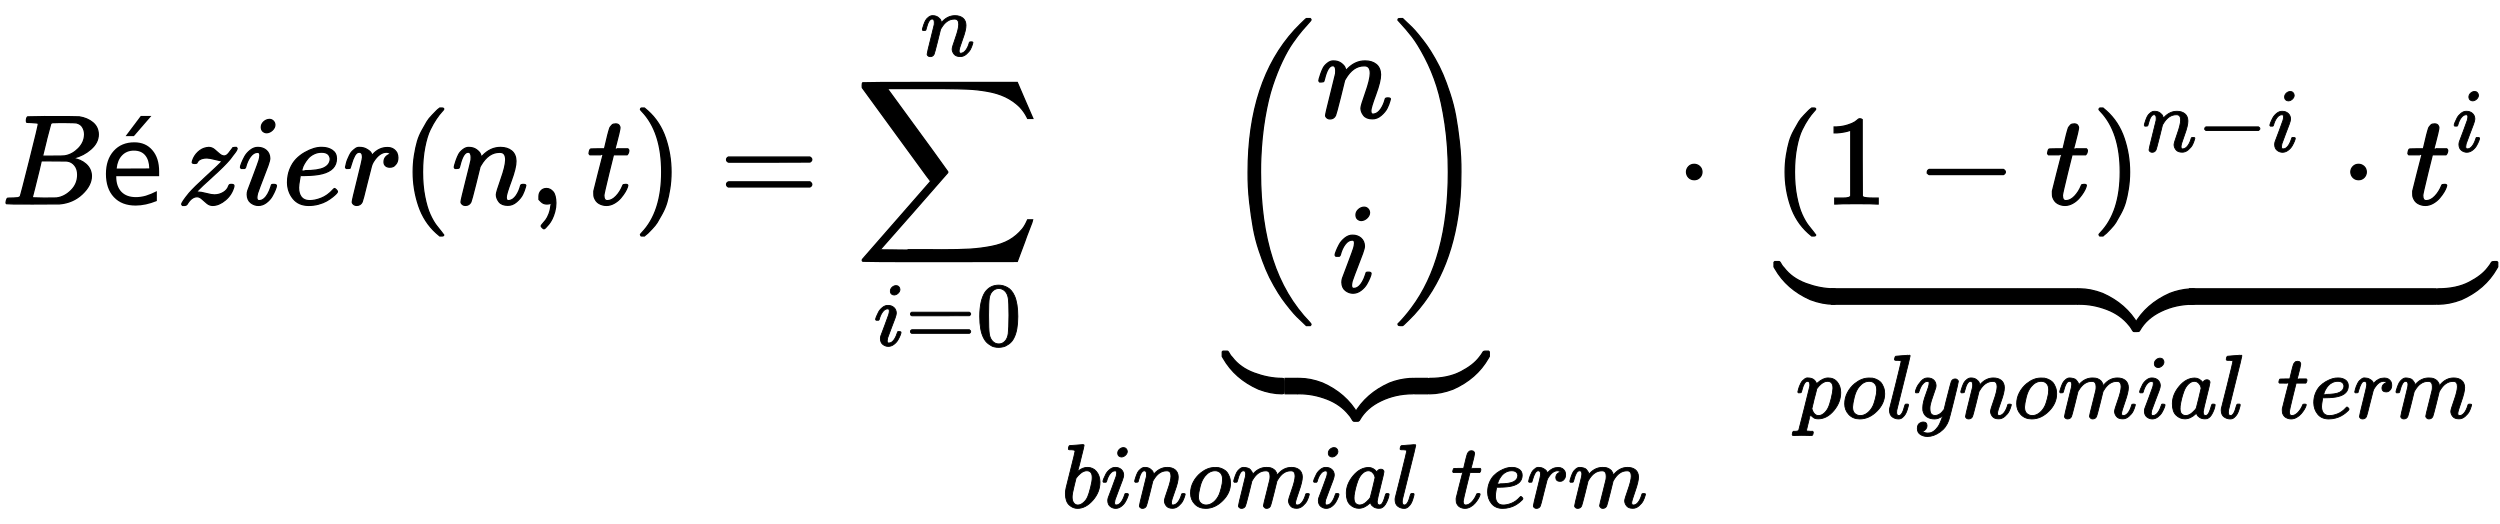
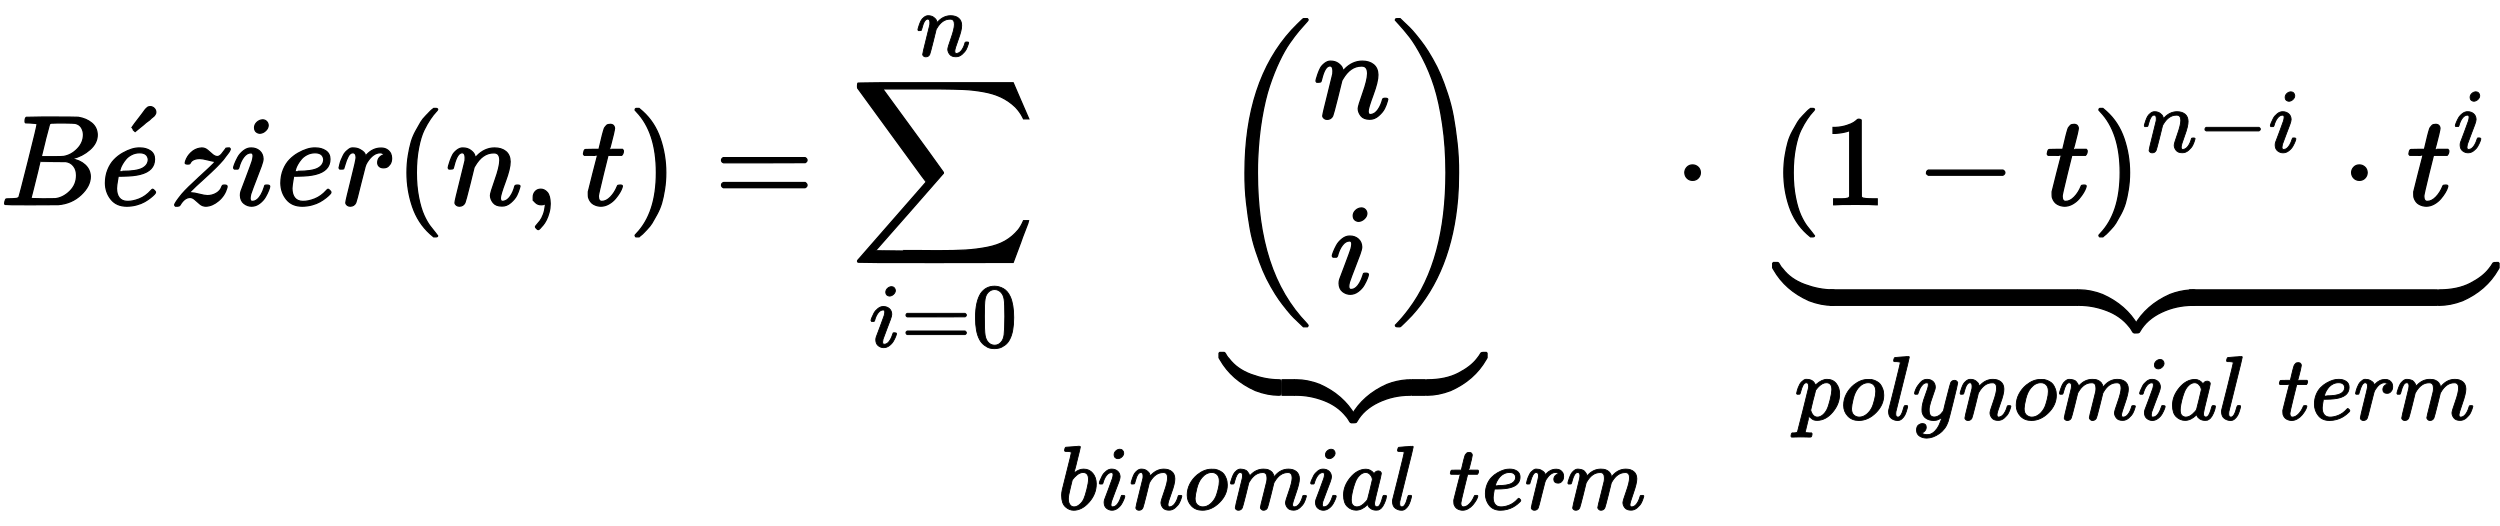
- <svg xmlns="http://www.w3.org/2000/svg" xmlns:xlink="http://www.w3.org/1999/xlink" width="45.333ex" height="9.5ex" style="vertical-align: -5.833ex; margin-left: 0ex; margin-right: 0ex; margin-bottom: 1px; margin-top: 1px;" viewBox="0 -1594.3 19513.6 4094.4">
+ <svg xmlns="http://www.w3.org/2000/svg" xmlns:xlink="http://www.w3.org/1999/xlink" width="45.167ex" height="9.5ex" style="vertical-align: -5.833ex; margin-left: 0ex; margin-right: 0ex; margin-bottom: 1px; margin-top: 1px;" viewBox="0 -1594.3 19464.3 4094.4">
  <defs>
-     <path stroke-width="10" id="E1-MJMATHI-42" d="M231 637Q204 637 199 638T194 649Q194 676 205 682Q206 683 335 683Q594 683 608 681Q671 671 713 636T756 544Q756 480 698 429T565 360L555 357Q619 348 660 311T702 219Q702 146 630 78T453 1Q446 0 242 0Q42 0 39 2Q35 5 35 10Q35 17 37 24Q42 43 47 45Q51 46 62 46H68Q95 46 128 49Q142 52 147 61Q150 65 219 339T288 628Q288 635 231 637ZM649 544Q649 574 634 600T585 634Q578 636 493 637Q473 637 451 637T416 636H403Q388 635 384 626Q382 622 352 506Q352 503 351 500L320 374H401Q482 374 494 376Q554 386 601 434T649 544ZM595 229Q595 273 572 302T512 336Q506 337 429 337Q311 337 310 336Q310 334 293 263T258 122L240 52Q240 48 252 48T333 46Q422 46 429 47Q491 54 543 105T595 229Z" />
-     <path stroke-width="10" id="E1-MJMATHI-7A" d="M347 338Q337 338 294 349T231 360Q211 360 197 356T174 346T162 335T155 324L153 320Q150 317 138 317Q117 317 117 325Q117 330 120 339Q133 378 163 406T229 440Q241 442 246 442Q271 442 291 425T329 392T367 375Q389 375 411 408T434 441Q435 442 449 442H462Q468 436 468 434Q468 430 463 420T449 399T432 377T418 358L411 349Q368 298 275 214T160 106L148 94L163 93Q185 93 227 82T290 71Q328 71 360 90T402 140Q406 149 409 151T424 153Q443 153 443 143Q443 138 442 134Q425 72 376 31T278 -11Q252 -11 232 6T193 40T155 57Q111 57 76 -3Q70 -11 59 -11H54H41Q35 -5 35 -2Q35 13 93 84Q132 129 225 214T340 322Q352 338 347 338Z" />
-     <path stroke-width="10" id="E1-MJMATHI-69" d="M184 600Q184 624 203 642T247 661Q265 661 277 649T290 619Q290 596 270 577T226 557Q211 557 198 567T184 600ZM21 287Q21 295 30 318T54 369T98 420T158 442Q197 442 223 419T250 357Q250 340 236 301T196 196T154 83Q149 61 149 51Q149 26 166 26Q175 26 185 29T208 43T235 78T260 137Q263 149 265 151T282 153Q302 153 302 143Q302 135 293 112T268 61T223 11T161 -11Q129 -11 102 10T74 74Q74 91 79 106T122 220Q160 321 166 341T173 380Q173 404 156 404H154Q124 404 99 371T61 287Q60 286 59 284T58 281T56 279T53 278T49 278T41 278H27Q21 284 21 287Z" />
-     <path stroke-width="10" id="E1-MJMATHI-65" d="M39 168Q39 225 58 272T107 350T174 402T244 433T307 442H310Q355 442 388 420T421 355Q421 265 310 237Q261 224 176 223Q139 223 138 221Q138 219 132 186T125 128Q125 81 146 54T209 26T302 45T394 111Q403 121 406 121Q410 121 419 112T429 98T420 82T390 55T344 24T281 -1T205 -11Q126 -11 83 42T39 168ZM373 353Q367 405 305 405Q272 405 244 391T199 357T170 316T154 280T149 261Q149 260 169 260Q282 260 327 284T373 353Z" />
-     <path stroke-width="10" id="E1-MJMATHI-72" d="M21 287Q22 290 23 295T28 317T38 348T53 381T73 411T99 433T132 442Q161 442 183 430T214 408T225 388Q227 382 228 382T236 389Q284 441 347 441H350Q398 441 422 400Q430 381 430 363Q430 333 417 315T391 292T366 288Q346 288 334 299T322 328Q322 376 378 392Q356 405 342 405Q286 405 239 331Q229 315 224 298T190 165Q156 25 151 16Q138 -11 108 -11Q95 -11 87 -5T76 7T74 17Q74 30 114 189T154 366Q154 405 128 405Q107 405 92 377T68 316T57 280Q55 278 41 278H27Q21 284 21 287Z" />
-     <path stroke-width="10" id="E1-MJMAIN-28" d="M94 250Q94 319 104 381T127 488T164 576T202 643T244 695T277 729T302 750H315H319Q333 750 333 741Q333 738 316 720T275 667T226 581T184 443T167 250T184 58T225 -81T274 -167T316 -220T333 -241Q333 -250 318 -250H315H302L274 -226Q180 -141 137 -14T94 250Z" />
-     <path stroke-width="10" id="E1-MJMATHI-6E" d="M21 287Q22 293 24 303T36 341T56 388T89 425T135 442Q171 442 195 424T225 390T231 369Q231 367 232 367L243 378Q304 442 382 442Q436 442 469 415T503 336T465 179T427 52Q427 26 444 26Q450 26 453 27Q482 32 505 65T540 145Q542 153 560 153Q580 153 580 145Q580 144 576 130Q568 101 554 73T508 17T439 -10Q392 -10 371 17T350 73Q350 92 386 193T423 345Q423 404 379 404H374Q288 404 229 303L222 291L189 157Q156 26 151 16Q138 -11 108 -11Q95 -11 87 -5T76 7T74 17Q74 30 112 180T152 343Q153 348 153 366Q153 405 129 405Q91 405 66 305Q60 285 60 284Q58 278 41 278H27Q21 284 21 287Z" />
-     <path stroke-width="10" id="E1-MJMAIN-2C" d="M78 35T78 60T94 103T137 121Q165 121 187 96T210 8Q210 -27 201 -60T180 -117T154 -158T130 -185T117 -194Q113 -194 104 -185T95 -172Q95 -168 106 -156T131 -126T157 -76T173 -3V9L172 8Q170 7 167 6T161 3T152 1T140 0Q113 0 96 17Z" />
-     <path stroke-width="10" id="E1-MJMATHI-74" d="M26 385Q19 392 19 395Q19 399 22 411T27 425Q29 430 36 430T87 431H140L159 511Q162 522 166 540T173 566T179 586T187 603T197 615T211 624T229 626Q247 625 254 615T261 596Q261 589 252 549T232 470L222 433Q222 431 272 431H323Q330 424 330 420Q330 398 317 385H210L174 240Q135 80 135 68Q135 26 162 26Q197 26 230 60T283 144Q285 150 288 151T303 153H307Q322 153 322 145Q322 142 319 133Q314 117 301 95T267 48T216 6T155 -11Q125 -11 98 4T59 56Q57 64 57 83V101L92 241Q127 382 128 383Q128 385 77 385H26Z" />
-     <path stroke-width="10" id="E1-MJMAIN-29" d="M60 749L64 750Q69 750 74 750H86L114 726Q208 641 251 514T294 250Q294 182 284 119T261 12T224 -76T186 -143T145 -194T113 -227T90 -246Q87 -249 86 -250H74Q66 -250 63 -250T58 -247T55 -238Q56 -237 66 -225Q221 -64 221 250T66 725Q56 737 55 738Q55 746 60 749Z" />
-     <path stroke-width="10" id="E1-MJMAIN-3D" d="M56 347Q56 360 70 367H707Q722 359 722 347Q722 336 708 328L390 327H72Q56 332 56 347ZM56 153Q56 168 72 173H708Q722 163 722 153Q722 140 707 133H70Q56 140 56 153Z" />
-     <path stroke-width="10" id="E1-MJSZ2-2211" d="M60 948Q63 950 665 950H1267L1325 815Q1384 677 1388 669H1348L1341 683Q1320 724 1285 761Q1235 809 1174 838T1033 881T882 898T699 902H574H543H251L259 891Q722 258 724 252Q725 250 724 246Q721 243 460 -56L196 -356Q196 -357 407 -357Q459 -357 548 -357T676 -358Q812 -358 896 -353T1063 -332T1204 -283T1307 -196Q1328 -170 1348 -124H1388Q1388 -125 1381 -145T1356 -210T1325 -294L1267 -449L666 -450Q64 -450 61 -448Q55 -446 55 -439Q55 -437 57 -433L590 177Q590 178 557 222T452 366T322 544L56 909L55 924Q55 945 60 948Z" />
-     <path stroke-width="10" id="E1-MJMAIN-30" d="M96 585Q152 666 249 666Q297 666 345 640T423 548Q460 465 460 320Q460 165 417 83Q397 41 362 16T301 -15T250 -22Q224 -22 198 -16T137 16T82 83Q39 165 39 320Q39 494 96 585ZM321 597Q291 629 250 629Q208 629 178 597Q153 571 145 525T137 333Q137 175 145 125T181 46Q209 16 250 16Q290 16 318 46Q347 76 354 130T362 333Q362 478 354 524T321 597Z" />
-     <path stroke-width="10" id="E1-MJSZ3-28" d="M701 -940Q701 -943 695 -949H664Q662 -947 636 -922T591 -879T537 -818T475 -737T412 -636T350 -511T295 -362T250 -186T221 17T209 251Q209 962 573 1361Q596 1386 616 1405T649 1437T664 1450H695Q701 1444 701 1441Q701 1436 681 1415T629 1356T557 1261T476 1118T400 927T340 675T308 359Q306 321 306 250Q306 -139 400 -430T690 -924Q701 -936 701 -940Z" />
-     <path stroke-width="10" id="E1-MJSZ3-29" d="M34 1438Q34 1446 37 1448T50 1450H56H71Q73 1448 99 1423T144 1380T198 1319T260 1238T323 1137T385 1013T440 864T485 688T514 485T526 251Q526 134 519 53Q472 -519 162 -860Q139 -885 119 -904T86 -936T71 -949H56Q43 -949 39 -947T34 -937Q88 -883 140 -813Q428 -430 428 251Q428 453 402 628T338 922T245 1146T145 1309T46 1425Q44 1427 42 1429T39 1433T36 1436L34 1438Z" />
-     <path stroke-width="10" id="E1-MJSZ4-E152" d="M-24 327L-18 333H-1Q11 333 15 333T22 329T27 322T35 308T54 284Q115 203 225 162T441 120Q454 120 457 117T460 95V60V28Q460 8 457 4T442 0Q355 0 260 36Q75 118 -16 278L-24 292V327Z" />
-     <path stroke-width="10" id="E1-MJSZ4-E153" d="M-10 60V95Q-10 113 -7 116T9 120Q151 120 250 171T396 284Q404 293 412 305T424 324T431 331Q433 333 451 333H468L474 327V292L466 278Q375 118 190 36Q95 0 8 0Q-5 0 -7 3T-10 24V60Z" />
-     <path stroke-width="10" id="E1-MJSZ4-E151" d="M-10 60Q-10 104 -10 111T-5 118Q-1 120 10 120Q96 120 190 84Q375 2 466 -158L474 -172V-207L468 -213H451H447Q437 -213 434 -213T428 -209T423 -202T414 -187T396 -163Q331 -82 224 -41T9 0Q-4 0 -7 3T-10 25V60Z" />
-     <path stroke-width="10" id="E1-MJSZ4-E150" d="M-18 -213L-24 -207V-172L-16 -158Q75 2 260 84Q334 113 415 119Q418 119 427 119T440 120Q454 120 457 117T460 98V60V25Q460 7 457 4T441 0Q308 0 193 -55T25 -205Q21 -211 18 -212T-1 -213H-18Z" />
-     <path stroke-width="10" id="E1-MJSZ4-E154" d="M-10 0V120H410V0H-10Z" />
-     <path stroke-width="10" id="E1-MJMATHI-62" d="M73 647Q73 657 77 670T89 683Q90 683 161 688T234 694Q246 694 246 685T212 542Q204 508 195 472T180 418L176 399Q176 396 182 402Q231 442 283 442Q345 442 383 396T422 280Q422 169 343 79T173 -11Q123 -11 82 27T40 150V159Q40 180 48 217T97 414Q147 611 147 623T109 637Q104 637 101 637H96Q86 637 83 637T76 640T73 647ZM336 325V331Q336 405 275 405Q258 405 240 397T207 376T181 352T163 330L157 322L136 236Q114 150 114 114Q114 66 138 42Q154 26 178 26Q211 26 245 58Q270 81 285 114T318 219Q336 291 336 325Z" />
-     <path stroke-width="10" id="E1-MJMATHI-6F" d="M201 -11Q126 -11 80 38T34 156Q34 221 64 279T146 380Q222 441 301 441Q333 441 341 440Q354 437 367 433T402 417T438 387T464 338T476 268Q476 161 390 75T201 -11ZM121 120Q121 70 147 48T206 26Q250 26 289 58T351 142Q360 163 374 216T388 308Q388 352 370 375Q346 405 306 405Q243 405 195 347Q158 303 140 230T121 120Z" />
-     <path stroke-width="10" id="E1-MJMATHI-6D" d="M21 287Q22 293 24 303T36 341T56 388T88 425T132 442T175 435T205 417T221 395T229 376L231 369Q231 367 232 367L243 378Q303 442 384 442Q401 442 415 440T441 433T460 423T475 411T485 398T493 385T497 373T500 364T502 357L510 367Q573 442 659 442Q713 442 746 415T780 336Q780 285 742 178T704 50Q705 36 709 31T724 26Q752 26 776 56T815 138Q818 149 821 151T837 153Q857 153 857 145Q857 144 853 130Q845 101 831 73T785 17T716 -10Q669 -10 648 17T627 73Q627 92 663 193T700 345Q700 404 656 404H651Q565 404 506 303L499 291L466 157Q433 26 428 16Q415 -11 385 -11Q372 -11 364 -4T353 8T350 18Q350 29 384 161L420 307Q423 322 423 345Q423 404 379 404H374Q288 404 229 303L222 291L189 157Q156 26 151 16Q138 -11 108 -11Q95 -11 87 -5T76 7T74 17Q74 30 112 181Q151 335 151 342Q154 357 154 369Q154 405 129 405Q107 405 92 377T69 316T57 280Q55 278 41 278H27Q21 284 21 287Z" />
-     <path stroke-width="10" id="E1-MJMATHI-61" d="M33 157Q33 258 109 349T280 441Q331 441 370 392Q386 422 416 422Q429 422 439 414T449 394Q449 381 412 234T374 68Q374 43 381 35T402 26Q411 27 422 35Q443 55 463 131Q469 151 473 152Q475 153 483 153H487Q506 153 506 144Q506 138 501 117T481 63T449 13Q436 0 417 -8Q409 -10 393 -10Q359 -10 336 5T306 36L300 51Q299 52 296 50Q294 48 292 46Q233 -10 172 -10Q117 -10 75 30T33 157ZM351 328Q351 334 346 350T323 385T277 405Q242 405 210 374T160 293Q131 214 119 129Q119 126 119 118T118 106Q118 61 136 44T179 26Q217 26 254 59T298 110Q300 114 325 217T351 328Z" />
-     <path stroke-width="10" id="E1-MJMATHI-6C" d="M117 59Q117 26 142 26Q179 26 205 131Q211 151 215 152Q217 153 225 153H229Q238 153 241 153T246 151T248 144Q247 138 245 128T234 90T214 43T183 6T137 -11Q101 -11 70 11T38 85Q38 97 39 102L104 360Q167 615 167 623Q167 626 166 628T162 632T157 634T149 635T141 636T132 637T122 637Q112 637 109 637T101 638T95 641T94 647Q94 649 96 661Q101 680 107 682T179 688Q194 689 213 690T243 693T254 694Q266 694 266 686Q266 675 193 386T118 83Q118 81 118 75T117 65V59Z" />
-     <path stroke-width="10" id="E1-MJMAIN-22C5" d="M78 250Q78 274 95 292T138 310Q162 310 180 294T199 251Q199 226 182 208T139 190T96 207T78 250Z" />
-     <path stroke-width="10" id="E1-MJMAIN-31" d="M213 578L200 573Q186 568 160 563T102 556H83V602H102Q149 604 189 617T245 641T273 663Q275 666 285 666Q294 666 302 660V361L303 61Q310 54 315 52T339 48T401 46H427V0H416Q395 3 257 3Q121 3 100 0H88V46H114Q136 46 152 46T177 47T193 50T201 52T207 57T213 61V578Z" />
-     <path stroke-width="10" id="E1-MJMAIN-2212" d="M84 237T84 250T98 270H679Q694 262 694 250T679 230H98Q84 237 84 250Z" />
-     <path stroke-width="10" id="E1-MJMATHI-70" d="M23 287Q24 290 25 295T30 317T40 348T55 381T75 411T101 433T134 442Q209 442 230 378L240 387Q302 442 358 442Q423 442 460 395T497 281Q497 173 421 82T249 -10Q227 -10 210 -4Q199 1 187 11T168 28L161 36Q160 35 139 -51T118 -138Q118 -144 126 -145T163 -148H188Q194 -155 194 -157T191 -175Q188 -187 185 -190T172 -194Q170 -194 161 -194T127 -193T65 -192Q-5 -192 -24 -194H-32Q-39 -187 -39 -183Q-37 -156 -26 -148H-6Q28 -147 33 -136Q36 -130 94 103T155 350Q156 355 156 364Q156 405 131 405Q109 405 94 377T71 316T59 280Q57 278 43 278H29Q23 284 23 287ZM178 102Q200 26 252 26Q282 26 310 49T356 107Q374 141 392 215T411 325V331Q411 405 350 405Q339 405 328 402T306 393T286 380T269 365T254 350T243 336T235 326L232 322Q232 321 229 308T218 264T204 212Q178 106 178 102Z" />
-     <path stroke-width="10" id="E1-MJMATHI-79" d="M21 287Q21 301 36 335T84 406T158 442Q199 442 224 419T250 355Q248 336 247 334Q247 331 231 288T198 191T182 105Q182 62 196 45T238 27Q261 27 281 38T312 61T339 94Q339 95 344 114T358 173T377 247Q415 397 419 404Q432 431 462 431Q475 431 483 424T494 412T496 403Q496 390 447 193T391 -23Q363 -106 294 -155T156 -205Q111 -205 77 -183T43 -117Q43 -95 50 -80T69 -58T89 -48T106 -45Q150 -45 150 -87Q150 -107 138 -122T115 -142T102 -147L99 -148Q101 -153 118 -160T152 -167H160Q177 -167 186 -165Q219 -156 247 -127T290 -65T313 -9T321 21L315 17Q309 13 296 6T270 -6Q250 -11 231 -11Q185 -11 150 11T104 82Q103 89 103 113Q103 170 138 262T173 379Q173 380 173 381Q173 390 173 393T169 400T158 404H154Q131 404 112 385T82 344T65 302T57 280Q55 278 41 278H27Q21 284 21 287Z" />
+     <path stroke-width="10" id="E2-MJMATHI-42" d="M231 637Q204 637 199 638T194 649Q194 676 205 682Q206 683 335 683Q594 683 608 681Q671 671 713 636T756 544Q756 480 698 429T565 360L555 357Q619 348 660 311T702 219Q702 146 630 78T453 1Q446 0 242 0Q42 0 39 2Q35 5 35 10Q35 17 37 24Q42 43 47 45Q51 46 62 46H68Q95 46 128 49Q142 52 147 61Q150 65 219 339T288 628Q288 635 231 637ZM649 544Q649 574 634 600T585 634Q578 636 493 637Q473 637 451 637T416 636H403Q388 635 384 626Q382 622 352 506Q352 503 351 500L320 374H401Q482 374 494 376Q554 386 601 434T649 544ZM595 229Q595 273 572 302T512 336Q506 337 429 337Q311 337 310 336Q310 334 293 263T258 122L240 52Q240 48 252 48T333 46Q422 46 429 47Q491 54 543 105T595 229Z" />
+     <path stroke-width="10" id="E2-MJMATHI-65" d="M39 168Q39 225 58 272T107 350T174 402T244 433T307 442H310Q355 442 388 420T421 355Q421 265 310 237Q261 224 176 223Q139 223 138 221Q138 219 132 186T125 128Q125 81 146 54T209 26T302 45T394 111Q403 121 406 121Q410 121 419 112T429 98T420 82T390 55T344 24T281 -1T205 -11Q126 -11 83 42T39 168ZM373 353Q367 405 305 405Q272 405 244 391T199 357T170 316T154 280T149 261Q149 260 169 260Q282 260 327 284T373 353Z" />
+     <path stroke-width="10" id="E2-MJMAIN-B4" d="M349 699Q367 699 380 686T393 656Q393 651 392 647T387 637T380 627T367 616T351 602T330 585T303 563L232 505L217 519Q203 533 204 533Q204 534 229 567T282 636T313 678L316 681Q318 684 321 686T328 692T337 697T349 699Z" />
+     <path stroke-width="10" id="E2-MJMATHI-7A" d="M347 338Q337 338 294 349T231 360Q211 360 197 356T174 346T162 335T155 324L153 320Q150 317 138 317Q117 317 117 325Q117 330 120 339Q133 378 163 406T229 440Q241 442 246 442Q271 442 291 425T329 392T367 375Q389 375 411 408T434 441Q435 442 449 442H462Q468 436 468 434Q468 430 463 420T449 399T432 377T418 358L411 349Q368 298 275 214T160 106L148 94L163 93Q185 93 227 82T290 71Q328 71 360 90T402 140Q406 149 409 151T424 153Q443 153 443 143Q443 138 442 134Q425 72 376 31T278 -11Q252 -11 232 6T193 40T155 57Q111 57 76 -3Q70 -11 59 -11H54H41Q35 -5 35 -2Q35 13 93 84Q132 129 225 214T340 322Q352 338 347 338Z" />
+     <path stroke-width="10" id="E2-MJMATHI-69" d="M184 600Q184 624 203 642T247 661Q265 661 277 649T290 619Q290 596 270 577T226 557Q211 557 198 567T184 600ZM21 287Q21 295 30 318T54 369T98 420T158 442Q197 442 223 419T250 357Q250 340 236 301T196 196T154 83Q149 61 149 51Q149 26 166 26Q175 26 185 29T208 43T235 78T260 137Q263 149 265 151T282 153Q302 153 302 143Q302 135 293 112T268 61T223 11T161 -11Q129 -11 102 10T74 74Q74 91 79 106T122 220Q160 321 166 341T173 380Q173 404 156 404H154Q124 404 99 371T61 287Q60 286 59 284T58 281T56 279T53 278T49 278T41 278H27Q21 284 21 287Z" />
+     <path stroke-width="10" id="E2-MJMATHI-72" d="M21 287Q22 290 23 295T28 317T38 348T53 381T73 411T99 433T132 442Q161 442 183 430T214 408T225 388Q227 382 228 382T236 389Q284 441 347 441H350Q398 441 422 400Q430 381 430 363Q430 333 417 315T391 292T366 288Q346 288 334 299T322 328Q322 376 378 392Q356 405 342 405Q286 405 239 331Q229 315 224 298T190 165Q156 25 151 16Q138 -11 108 -11Q95 -11 87 -5T76 7T74 17Q74 30 114 189T154 366Q154 405 128 405Q107 405 92 377T68 316T57 280Q55 278 41 278H27Q21 284 21 287Z" />
+     <path stroke-width="10" id="E2-MJMAIN-28" d="M94 250Q94 319 104 381T127 488T164 576T202 643T244 695T277 729T302 750H315H319Q333 750 333 741Q333 738 316 720T275 667T226 581T184 443T167 250T184 58T225 -81T274 -167T316 -220T333 -241Q333 -250 318 -250H315H302L274 -226Q180 -141 137 -14T94 250Z" />
+     <path stroke-width="10" id="E2-MJMATHI-6E" d="M21 287Q22 293 24 303T36 341T56 388T89 425T135 442Q171 442 195 424T225 390T231 369Q231 367 232 367L243 378Q304 442 382 442Q436 442 469 415T503 336T465 179T427 52Q427 26 444 26Q450 26 453 27Q482 32 505 65T540 145Q542 153 560 153Q580 153 580 145Q580 144 576 130Q568 101 554 73T508 17T439 -10Q392 -10 371 17T350 73Q350 92 386 193T423 345Q423 404 379 404H374Q288 404 229 303L222 291L189 157Q156 26 151 16Q138 -11 108 -11Q95 -11 87 -5T76 7T74 17Q74 30 112 180T152 343Q153 348 153 366Q153 405 129 405Q91 405 66 305Q60 285 60 284Q58 278 41 278H27Q21 284 21 287Z" />
+     <path stroke-width="10" id="E2-MJMAIN-2C" d="M78 35T78 60T94 103T137 121Q165 121 187 96T210 8Q210 -27 201 -60T180 -117T154 -158T130 -185T117 -194Q113 -194 104 -185T95 -172Q95 -168 106 -156T131 -126T157 -76T173 -3V9L172 8Q170 7 167 6T161 3T152 1T140 0Q113 0 96 17Z" />
+     <path stroke-width="10" id="E2-MJMATHI-74" d="M26 385Q19 392 19 395Q19 399 22 411T27 425Q29 430 36 430T87 431H140L159 511Q162 522 166 540T173 566T179 586T187 603T197 615T211 624T229 626Q247 625 254 615T261 596Q261 589 252 549T232 470L222 433Q222 431 272 431H323Q330 424 330 420Q330 398 317 385H210L174 240Q135 80 135 68Q135 26 162 26Q197 26 230 60T283 144Q285 150 288 151T303 153H307Q322 153 322 145Q322 142 319 133Q314 117 301 95T267 48T216 6T155 -11Q125 -11 98 4T59 56Q57 64 57 83V101L92 241Q127 382 128 383Q128 385 77 385H26Z" />
+     <path stroke-width="10" id="E2-MJMAIN-29" d="M60 749L64 750Q69 750 74 750H86L114 726Q208 641 251 514T294 250Q294 182 284 119T261 12T224 -76T186 -143T145 -194T113 -227T90 -246Q87 -249 86 -250H74Q66 -250 63 -250T58 -247T55 -238Q56 -237 66 -225Q221 -64 221 250T66 725Q56 737 55 738Q55 746 60 749Z" />
+     <path stroke-width="10" id="E2-MJMAIN-3D" d="M56 347Q56 360 70 367H707Q722 359 722 347Q722 336 708 328L390 327H72Q56 332 56 347ZM56 153Q56 168 72 173H708Q722 163 722 153Q722 140 707 133H70Q56 140 56 153Z" />
+     <path stroke-width="10" id="E2-MJSZ2-2211" d="M60 948Q63 950 665 950H1267L1325 815Q1384 677 1388 669H1348L1341 683Q1320 724 1285 761Q1235 809 1174 838T1033 881T882 898T699 902H574H543H251L259 891Q722 258 724 252Q725 250 724 246Q721 243 460 -56L196 -356Q196 -357 407 -357Q459 -357 548 -357T676 -358Q812 -358 896 -353T1063 -332T1204 -283T1307 -196Q1328 -170 1348 -124H1388Q1388 -125 1381 -145T1356 -210T1325 -294L1267 -449L666 -450Q64 -450 61 -448Q55 -446 55 -439Q55 -437 57 -433L590 177Q590 178 557 222T452 366T322 544L56 909L55 924Q55 945 60 948Z" />
+     <path stroke-width="10" id="E2-MJMAIN-30" d="M96 585Q152 666 249 666Q297 666 345 640T423 548Q460 465 460 320Q460 165 417 83Q397 41 362 16T301 -15T250 -22Q224 -22 198 -16T137 16T82 83Q39 165 39 320Q39 494 96 585ZM321 597Q291 629 250 629Q208 629 178 597Q153 571 145 525T137 333Q137 175 145 125T181 46Q209 16 250 16Q290 16 318 46Q347 76 354 130T362 333Q362 478 354 524T321 597Z" />
+     <path stroke-width="10" id="E2-MJSZ3-28" d="M701 -940Q701 -943 695 -949H664Q662 -947 636 -922T591 -879T537 -818T475 -737T412 -636T350 -511T295 -362T250 -186T221 17T209 251Q209 962 573 1361Q596 1386 616 1405T649 1437T664 1450H695Q701 1444 701 1441Q701 1436 681 1415T629 1356T557 1261T476 1118T400 927T340 675T308 359Q306 321 306 250Q306 -139 400 -430T690 -924Q701 -936 701 -940Z" />
+     <path stroke-width="10" id="E2-MJSZ3-29" d="M34 1438Q34 1446 37 1448T50 1450H56H71Q73 1448 99 1423T144 1380T198 1319T260 1238T323 1137T385 1013T440 864T485 688T514 485T526 251Q526 134 519 53Q472 -519 162 -860Q139 -885 119 -904T86 -936T71 -949H56Q43 -949 39 -947T34 -937Q88 -883 140 -813Q428 -430 428 251Q428 453 402 628T338 922T245 1146T145 1309T46 1425Q44 1427 42 1429T39 1433T36 1436L34 1438Z" />
+     <path stroke-width="10" id="E2-MJSZ4-E152" d="M-24 327L-18 333H-1Q11 333 15 333T22 329T27 322T35 308T54 284Q115 203 225 162T441 120Q454 120 457 117T460 95V60V28Q460 8 457 4T442 0Q355 0 260 36Q75 118 -16 278L-24 292V327Z" />
+     <path stroke-width="10" id="E2-MJSZ4-E153" d="M-10 60V95Q-10 113 -7 116T9 120Q151 120 250 171T396 284Q404 293 412 305T424 324T431 331Q433 333 451 333H468L474 327V292L466 278Q375 118 190 36Q95 0 8 0Q-5 0 -7 3T-10 24V60Z" />
+     <path stroke-width="10" id="E2-MJSZ4-E151" d="M-10 60Q-10 104 -10 111T-5 118Q-1 120 10 120Q96 120 190 84Q375 2 466 -158L474 -172V-207L468 -213H451H447Q437 -213 434 -213T428 -209T423 -202T414 -187T396 -163Q331 -82 224 -41T9 0Q-4 0 -7 3T-10 25V60Z" />
+     <path stroke-width="10" id="E2-MJSZ4-E150" d="M-18 -213L-24 -207V-172L-16 -158Q75 2 260 84Q334 113 415 119Q418 119 427 119T440 120Q454 120 457 117T460 98V60V25Q460 7 457 4T441 0Q308 0 193 -55T25 -205Q21 -211 18 -212T-1 -213H-18Z" />
+     <path stroke-width="10" id="E2-MJSZ4-E154" d="M-10 0V120H410V0H-10Z" />
+     <path stroke-width="10" id="E2-MJMATHI-62" d="M73 647Q73 657 77 670T89 683Q90 683 161 688T234 694Q246 694 246 685T212 542Q204 508 195 472T180 418L176 399Q176 396 182 402Q231 442 283 442Q345 442 383 396T422 280Q422 169 343 79T173 -11Q123 -11 82 27T40 150V159Q40 180 48 217T97 414Q147 611 147 623T109 637Q104 637 101 637H96Q86 637 83 637T76 640T73 647ZM336 325V331Q336 405 275 405Q258 405 240 397T207 376T181 352T163 330L157 322L136 236Q114 150 114 114Q114 66 138 42Q154 26 178 26Q211 26 245 58Q270 81 285 114T318 219Q336 291 336 325Z" />
+     <path stroke-width="10" id="E2-MJMATHI-6F" d="M201 -11Q126 -11 80 38T34 156Q34 221 64 279T146 380Q222 441 301 441Q333 441 341 440Q354 437 367 433T402 417T438 387T464 338T476 268Q476 161 390 75T201 -11ZM121 120Q121 70 147 48T206 26Q250 26 289 58T351 142Q360 163 374 216T388 308Q388 352 370 375Q346 405 306 405Q243 405 195 347Q158 303 140 230T121 120Z" />
+     <path stroke-width="10" id="E2-MJMATHI-6D" d="M21 287Q22 293 24 303T36 341T56 388T88 425T132 442T175 435T205 417T221 395T229 376L231 369Q231 367 232 367L243 378Q303 442 384 442Q401 442 415 440T441 433T460 423T475 411T485 398T493 385T497 373T500 364T502 357L510 367Q573 442 659 442Q713 442 746 415T780 336Q780 285 742 178T704 50Q705 36 709 31T724 26Q752 26 776 56T815 138Q818 149 821 151T837 153Q857 153 857 145Q857 144 853 130Q845 101 831 73T785 17T716 -10Q669 -10 648 17T627 73Q627 92 663 193T700 345Q700 404 656 404H651Q565 404 506 303L499 291L466 157Q433 26 428 16Q415 -11 385 -11Q372 -11 364 -4T353 8T350 18Q350 29 384 161L420 307Q423 322 423 345Q423 404 379 404H374Q288 404 229 303L222 291L189 157Q156 26 151 16Q138 -11 108 -11Q95 -11 87 -5T76 7T74 17Q74 30 112 181Q151 335 151 342Q154 357 154 369Q154 405 129 405Q107 405 92 377T69 316T57 280Q55 278 41 278H27Q21 284 21 287Z" />
+     <path stroke-width="10" id="E2-MJMATHI-61" d="M33 157Q33 258 109 349T280 441Q331 441 370 392Q386 422 416 422Q429 422 439 414T449 394Q449 381 412 234T374 68Q374 43 381 35T402 26Q411 27 422 35Q443 55 463 131Q469 151 473 152Q475 153 483 153H487Q506 153 506 144Q506 138 501 117T481 63T449 13Q436 0 417 -8Q409 -10 393 -10Q359 -10 336 5T306 36L300 51Q299 52 296 50Q294 48 292 46Q233 -10 172 -10Q117 -10 75 30T33 157ZM351 328Q351 334 346 350T323 385T277 405Q242 405 210 374T160 293Q131 214 119 129Q119 126 119 118T118 106Q118 61 136 44T179 26Q217 26 254 59T298 110Q300 114 325 217T351 328Z" />
+     <path stroke-width="10" id="E2-MJMATHI-6C" d="M117 59Q117 26 142 26Q179 26 205 131Q211 151 215 152Q217 153 225 153H229Q238 153 241 153T246 151T248 144Q247 138 245 128T234 90T214 43T183 6T137 -11Q101 -11 70 11T38 85Q38 97 39 102L104 360Q167 615 167 623Q167 626 166 628T162 632T157 634T149 635T141 636T132 637T122 637Q112 637 109 637T101 638T95 641T94 647Q94 649 96 661Q101 680 107 682T179 688Q194 689 213 690T243 693T254 694Q266 694 266 686Q266 675 193 386T118 83Q118 81 118 75T117 65V59Z" />
+     <path stroke-width="10" id="E2-MJMAIN-22C5" d="M78 250Q78 274 95 292T138 310Q162 310 180 294T199 251Q199 226 182 208T139 190T96 207T78 250Z" />
+     <path stroke-width="10" id="E2-MJMAIN-31" d="M213 578L200 573Q186 568 160 563T102 556H83V602H102Q149 604 189 617T245 641T273 663Q275 666 285 666Q294 666 302 660V361L303 61Q310 54 315 52T339 48T401 46H427V0H416Q395 3 257 3Q121 3 100 0H88V46H114Q136 46 152 46T177 47T193 50T201 52T207 57T213 61V578Z" />
+     <path stroke-width="10" id="E2-MJMAIN-2212" d="M84 237T84 250T98 270H679Q694 262 694 250T679 230H98Q84 237 84 250Z" />
+     <path stroke-width="10" id="E2-MJMATHI-70" d="M23 287Q24 290 25 295T30 317T40 348T55 381T75 411T101 433T134 442Q209 442 230 378L240 387Q302 442 358 442Q423 442 460 395T497 281Q497 173 421 82T249 -10Q227 -10 210 -4Q199 1 187 11T168 28L161 36Q160 35 139 -51T118 -138Q118 -144 126 -145T163 -148H188Q194 -155 194 -157T191 -175Q188 -187 185 -190T172 -194Q170 -194 161 -194T127 -193T65 -192Q-5 -192 -24 -194H-32Q-39 -187 -39 -183Q-37 -156 -26 -148H-6Q28 -147 33 -136Q36 -130 94 103T155 350Q156 355 156 364Q156 405 131 405Q109 405 94 377T71 316T59 280Q57 278 43 278H29Q23 284 23 287ZM178 102Q200 26 252 26Q282 26 310 49T356 107Q374 141 392 215T411 325V331Q411 405 350 405Q339 405 328 402T306 393T286 380T269 365T254 350T243 336T235 326L232 322Q232 321 229 308T218 264T204 212Q178 106 178 102Z" />
+     <path stroke-width="10" id="E2-MJMATHI-79" d="M21 287Q21 301 36 335T84 406T158 442Q199 442 224 419T250 355Q248 336 247 334Q247 331 231 288T198 191T182 105Q182 62 196 45T238 27Q261 27 281 38T312 61T339 94Q339 95 344 114T358 173T377 247Q415 397 419 404Q432 431 462 431Q475 431 483 424T494 412T496 403Q496 390 447 193T391 -23Q363 -106 294 -155T156 -205Q111 -205 77 -183T43 -117Q43 -95 50 -80T69 -58T89 -48T106 -45Q150 -45 150 -87Q150 -107 138 -122T115 -142T102 -147L99 -148Q101 -153 118 -160T152 -167H160Q177 -167 186 -165Q219 -156 247 -127T290 -65T313 -9T321 21L315 17Q309 13 296 6T270 -6Q250 -11 231 -11Q185 -11 150 11T104 82Q103 89 103 113Q103 170 138 262T173 379Q173 380 173 381Q173 390 173 393T169 400T158 404H154Q131 404 112 385T82 344T65 302T57 280Q55 278 41 278H27Q21 284 21 287Z" />
  </defs>
  <g stroke="currentColor" fill="currentColor" stroke-width="0" transform="matrix(1 0 0 -1 0 0)">
-     <use xlink:href="#E1-MJMATHI-42" x="0" y="0" />
+     <use xlink:href="#E2-MJMATHI-42" x="0" y="0" />
    <g transform="translate(764,0)">
-       <text font-family="STIXGeneral,'Arial Unicode MS',serif" font-style="" font-weight="" stroke="none" style="font-family: monospace" transform="scale(71.759) matrix(1 0 0 -1 0 0)">é</text>
+       <use xlink:href="#E2-MJMATHI-65" x="17" y="0" />
+       <use xlink:href="#E2-MJMAIN-B4" x="55" y="65" />
    </g>
-     <use xlink:href="#E1-MJMATHI-7A" x="1373" y="0" />
-     <use xlink:href="#E1-MJMATHI-69" x="1846" y="0" />
-     <use xlink:href="#E1-MJMATHI-65" x="2196" y="0" />
-     <use xlink:href="#E1-MJMATHI-72" x="2667" y="0" />
-     <use xlink:href="#E1-MJMAIN-28" x="3123" y="0" />
-     <use xlink:href="#E1-MJMATHI-6E" x="3517" y="0" />
-     <use xlink:href="#E1-MJMAIN-2C" x="4122" y="0" />
-     <use xlink:href="#E1-MJMATHI-74" x="4572" y="0" />
-     <use xlink:href="#E1-MJMAIN-29" x="4938" y="0" />
-     <use xlink:href="#E1-MJMAIN-3D" x="5610" y="0" />
-     <g transform="translate(6671,0)">
-       <use xlink:href="#E1-MJSZ2-2211" x="0" y="0" />
+     <use xlink:href="#E2-MJMATHI-7A" x="1324" y="0" />
+     <use xlink:href="#E2-MJMATHI-69" x="1797" y="0" />
+     <use xlink:href="#E2-MJMATHI-65" x="2147" y="0" />
+     <use xlink:href="#E2-MJMATHI-72" x="2618" y="0" />
+     <use xlink:href="#E2-MJMAIN-28" x="3074" y="0" />
+     <use xlink:href="#E2-MJMATHI-6E" x="3468" y="0" />
+     <use xlink:href="#E2-MJMAIN-2C" x="4073" y="0" />
+     <use xlink:href="#E2-MJMATHI-74" x="4523" y="0" />
+     <use xlink:href="#E2-MJMAIN-29" x="4889" y="0" />
+     <use xlink:href="#E2-MJMAIN-3D" x="5561" y="0" />
+     <g transform="translate(6621,0)">
+       <use xlink:href="#E2-MJSZ2-2211" x="0" y="0" />
      <g transform="translate(145,-1105)">
-         <use transform="scale(0.707)" xlink:href="#E1-MJMATHI-69" x="0" y="0" />
-         <use transform="scale(0.707)" xlink:href="#E1-MJMAIN-3D" x="350" y="0" />
-         <use transform="scale(0.707)" xlink:href="#E1-MJMAIN-30" x="1133" y="0" />
+         <use transform="scale(0.707)" xlink:href="#E2-MJMATHI-69" x="0" y="0" />
+         <use transform="scale(0.707)" xlink:href="#E2-MJMAIN-3D" x="350" y="0" />
+         <use transform="scale(0.707)" xlink:href="#E2-MJMAIN-30" x="1133" y="0" />
      </g>
-       <use transform="scale(0.707)" xlink:href="#E1-MJMATHI-6E" x="722" y="1640" />
+       <use transform="scale(0.707)" xlink:href="#E2-MJMATHI-6E" x="722" y="1640" />
    </g>
-     <g transform="translate(8286,0)">
+     <g transform="translate(8237,0)">
      <g transform="translate(1247,0)">
-         <use xlink:href="#E1-MJSZ3-28" x="0" y="-1" />
+         <use xlink:href="#E2-MJSZ3-28" x="0" y="-1" />
        <g transform="translate(741,0)">
-           <use xlink:href="#E1-MJMATHI-6E" x="0" y="676" />
-           <use xlink:href="#E1-MJMATHI-69" x="127" y="-686" />
+           <use xlink:href="#E2-MJMATHI-6E" x="0" y="676" />
+           <use xlink:href="#E2-MJMATHI-69" x="127" y="-686" />
        </g>
-         <use xlink:href="#E1-MJSZ3-29" x="1346" y="-1" />
+         <use xlink:href="#E2-MJSZ3-29" x="1346" y="-1" />
        <g transform="translate(12,-1483)">
-           <use xlink:href="#E1-MJSZ4-E152" x="19" y="0" />
+           <use xlink:href="#E2-MJSZ4-E152" x="19" y="0" />
          <g transform="translate(485.244,0) scale(0.2488095,1)">
-             <use xlink:href="#E1-MJSZ4-E154" />
+             <use xlink:href="#E2-MJSZ4-E154" />
          </g>
          <g transform="translate(588,0)">
-             <use xlink:href="#E1-MJSZ4-E151" />
-             <use xlink:href="#E1-MJSZ4-E150" x="455" y="0" />
+             <use xlink:href="#E2-MJSZ4-E151" />
+             <use xlink:href="#E2-MJSZ4-E150" x="455" y="0" />
          </g>
          <g transform="translate(1499.744,0) scale(0.2488095,1)">
-             <use xlink:href="#E1-MJSZ4-E154" />
+             <use xlink:href="#E2-MJSZ4-E154" />
          </g>
-           <use xlink:href="#E1-MJSZ4-E153" x="1608" y="0" />
+           <use xlink:href="#E2-MJSZ4-E153" x="1608" y="0" />
        </g>
      </g>
      <g transform="translate(0,-2371)">
-         <use transform="scale(0.707)" xlink:href="#E1-MJMATHI-62" x="0" y="0" />
-         <use transform="scale(0.707)" xlink:href="#E1-MJMATHI-69" x="434" y="0" />
-         <use transform="scale(0.707)" xlink:href="#E1-MJMATHI-6E" x="784" y="0" />
-         <use transform="scale(0.707)" xlink:href="#E1-MJMATHI-6F" x="1389" y="0" />
-         <use transform="scale(0.707)" xlink:href="#E1-MJMATHI-6D" x="1879" y="0" />
-         <use transform="scale(0.707)" xlink:href="#E1-MJMATHI-69" x="2762" y="0" />
-         <use transform="scale(0.707)" xlink:href="#E1-MJMATHI-61" x="3112" y="0" />
-         <use transform="scale(0.707)" xlink:href="#E1-MJMATHI-6C" x="3646" y="0" />
-         <use transform="scale(0.707)" xlink:href="#E1-MJMATHI-74" x="4302" y="0" />
-         <use transform="scale(0.707)" xlink:href="#E1-MJMATHI-65" x="4668" y="0" />
-         <use transform="scale(0.707)" xlink:href="#E1-MJMATHI-72" x="5139" y="0" />
-         <use transform="scale(0.707)" xlink:href="#E1-MJMATHI-6D" x="5595" y="0" />
+         <use transform="scale(0.707)" xlink:href="#E2-MJMATHI-62" x="0" y="0" />
+         <use transform="scale(0.707)" xlink:href="#E2-MJMATHI-69" x="434" y="0" />
+         <use transform="scale(0.707)" xlink:href="#E2-MJMATHI-6E" x="784" y="0" />
+         <use transform="scale(0.707)" xlink:href="#E2-MJMATHI-6F" x="1389" y="0" />
+         <use transform="scale(0.707)" xlink:href="#E2-MJMATHI-6D" x="1879" y="0" />
+         <use transform="scale(0.707)" xlink:href="#E2-MJMATHI-69" x="2762" y="0" />
+         <use transform="scale(0.707)" xlink:href="#E2-MJMATHI-61" x="3112" y="0" />
+         <use transform="scale(0.707)" xlink:href="#E2-MJMATHI-6C" x="3646" y="0" />
+         <use transform="scale(0.707)" xlink:href="#E2-MJMATHI-74" x="4302" y="0" />
+         <use transform="scale(0.707)" xlink:href="#E2-MJMATHI-65" x="4668" y="0" />
+         <use transform="scale(0.707)" xlink:href="#E2-MJMATHI-72" x="5139" y="0" />
+         <use transform="scale(0.707)" xlink:href="#E2-MJMATHI-6D" x="5595" y="0" />
      </g>
    </g>
-     <use xlink:href="#E1-MJMAIN-22C5" x="13090" y="0" />
-     <g transform="translate(13845,0)">
-       <use xlink:href="#E1-MJMAIN-28" x="0" y="0" />
-       <use xlink:href="#E1-MJMAIN-31" x="394" y="0" />
-       <use xlink:href="#E1-MJMAIN-2212" x="1121" y="0" />
-       <use xlink:href="#E1-MJMATHI-74" x="2126" y="0" />
+     <use xlink:href="#E2-MJMAIN-22C5" x="13040" y="0" />
+     <g transform="translate(13795,0)">
+       <use xlink:href="#E2-MJMAIN-28" x="0" y="0" />
+       <use xlink:href="#E2-MJMAIN-31" x="394" y="0" />
+       <use xlink:href="#E2-MJMAIN-2212" x="1121" y="0" />
+       <use xlink:href="#E2-MJMATHI-74" x="2126" y="0" />
      <g transform="translate(2492,0)">
-         <use xlink:href="#E1-MJMAIN-29" x="0" y="0" />
+         <use xlink:href="#E2-MJMAIN-29" x="0" y="0" />
        <g transform="translate(394,412)">
-           <use transform="scale(0.707)" xlink:href="#E1-MJMATHI-6E" x="0" y="0" />
-           <use transform="scale(0.707)" xlink:href="#E1-MJMAIN-2212" x="605" y="0" />
-           <use transform="scale(0.707)" xlink:href="#E1-MJMATHI-69" x="1388" y="0" />
+           <use transform="scale(0.707)" xlink:href="#E2-MJMATHI-6E" x="0" y="0" />
+           <use transform="scale(0.707)" xlink:href="#E2-MJMAIN-2212" x="605" y="0" />
+           <use transform="scale(0.707)" xlink:href="#E2-MJMATHI-69" x="1388" y="0" />
        </g>
      </g>
-       <use xlink:href="#E1-MJMAIN-22C5" x="4437" y="0" />
+       <use xlink:href="#E2-MJMAIN-22C5" x="4437" y="0" />
      <g transform="translate(4942,0)">
-         <use xlink:href="#E1-MJMATHI-74" x="0" y="0" />
-         <use transform="scale(0.707)" xlink:href="#E1-MJMATHI-69" x="517" y="583" />
+         <use xlink:href="#E2-MJMATHI-74" x="0" y="0" />
+         <use transform="scale(0.707)" xlink:href="#E2-MJMATHI-69" x="517" y="583" />
      </g>
      <g transform="translate(12,-783)">
-         <use xlink:href="#E1-MJSZ4-E152" x="19" y="0" />
+         <use xlink:href="#E2-MJSZ4-E152" x="19" y="0" />
        <g transform="translate(506.49,0) scale(4.498009,1)">
-           <use xlink:href="#E1-MJSZ4-E154" />
+           <use xlink:href="#E2-MJSZ4-E154" />
        </g>
        <g transform="translate(2373,0)">
-           <use xlink:href="#E1-MJSZ4-E151" />
-           <use xlink:href="#E1-MJSZ4-E150" x="455" y="0" />
+           <use xlink:href="#E2-MJSZ4-E151" />
+           <use xlink:href="#E2-MJSZ4-E150" x="455" y="0" />
        </g>
        <g transform="translate(3305.654,0) scale(4.498009,1)">
-           <use xlink:href="#E1-MJSZ4-E154" />
+           <use xlink:href="#E2-MJSZ4-E154" />
        </g>
-         <use xlink:href="#E1-MJSZ4-E153" x="5177" y="0" />
+         <use xlink:href="#E2-MJSZ4-E153" x="5177" y="0" />
      </g>
      <g transform="translate(177,-1672)">
-         <use transform="scale(0.707)" xlink:href="#E1-MJMATHI-70" x="0" y="0" />
-         <use transform="scale(0.707)" xlink:href="#E1-MJMATHI-6F" x="507" y="0" />
-         <use transform="scale(0.707)" xlink:href="#E1-MJMATHI-6C" x="998" y="0" />
-         <use transform="scale(0.707)" xlink:href="#E1-MJMATHI-79" x="1301" y="0" />
-         <use transform="scale(0.707)" xlink:href="#E1-MJMATHI-6E" x="1803" y="0" />
-         <use transform="scale(0.707)" xlink:href="#E1-MJMATHI-6F" x="2408" y="0" />
-         <use transform="scale(0.707)" xlink:href="#E1-MJMATHI-6D" x="2897" y="0" />
-         <use transform="scale(0.707)" xlink:href="#E1-MJMATHI-69" x="3780" y="0" />
-         <use transform="scale(0.707)" xlink:href="#E1-MJMATHI-61" x="4130" y="0" />
-         <use transform="scale(0.707)" xlink:href="#E1-MJMATHI-6C" x="4665" y="0" />
-         <use transform="scale(0.707)" xlink:href="#E1-MJMATHI-74" x="5321" y="0" />
-         <use transform="scale(0.707)" xlink:href="#E1-MJMATHI-65" x="5687" y="0" />
-         <use transform="scale(0.707)" xlink:href="#E1-MJMATHI-72" x="6158" y="0" />
-         <use transform="scale(0.707)" xlink:href="#E1-MJMATHI-6D" x="6614" y="0" />
+         <use transform="scale(0.707)" xlink:href="#E2-MJMATHI-70" x="0" y="0" />
+         <use transform="scale(0.707)" xlink:href="#E2-MJMATHI-6F" x="507" y="0" />
+         <use transform="scale(0.707)" xlink:href="#E2-MJMATHI-6C" x="998" y="0" />
+         <use transform="scale(0.707)" xlink:href="#E2-MJMATHI-79" x="1301" y="0" />
+         <use transform="scale(0.707)" xlink:href="#E2-MJMATHI-6E" x="1803" y="0" />
+         <use transform="scale(0.707)" xlink:href="#E2-MJMATHI-6F" x="2408" y="0" />
+         <use transform="scale(0.707)" xlink:href="#E2-MJMATHI-6D" x="2897" y="0" />
+         <use transform="scale(0.707)" xlink:href="#E2-MJMATHI-69" x="3780" y="0" />
+         <use transform="scale(0.707)" xlink:href="#E2-MJMATHI-61" x="4130" y="0" />
+         <use transform="scale(0.707)" xlink:href="#E2-MJMATHI-6C" x="4665" y="0" />
+         <use transform="scale(0.707)" xlink:href="#E2-MJMATHI-74" x="5321" y="0" />
+         <use transform="scale(0.707)" xlink:href="#E2-MJMATHI-65" x="5687" y="0" />
+         <use transform="scale(0.707)" xlink:href="#E2-MJMATHI-72" x="6158" y="0" />
+         <use transform="scale(0.707)" xlink:href="#E2-MJMATHI-6D" x="6614" y="0" />
      </g>
    </g>
  </g>
</svg>
